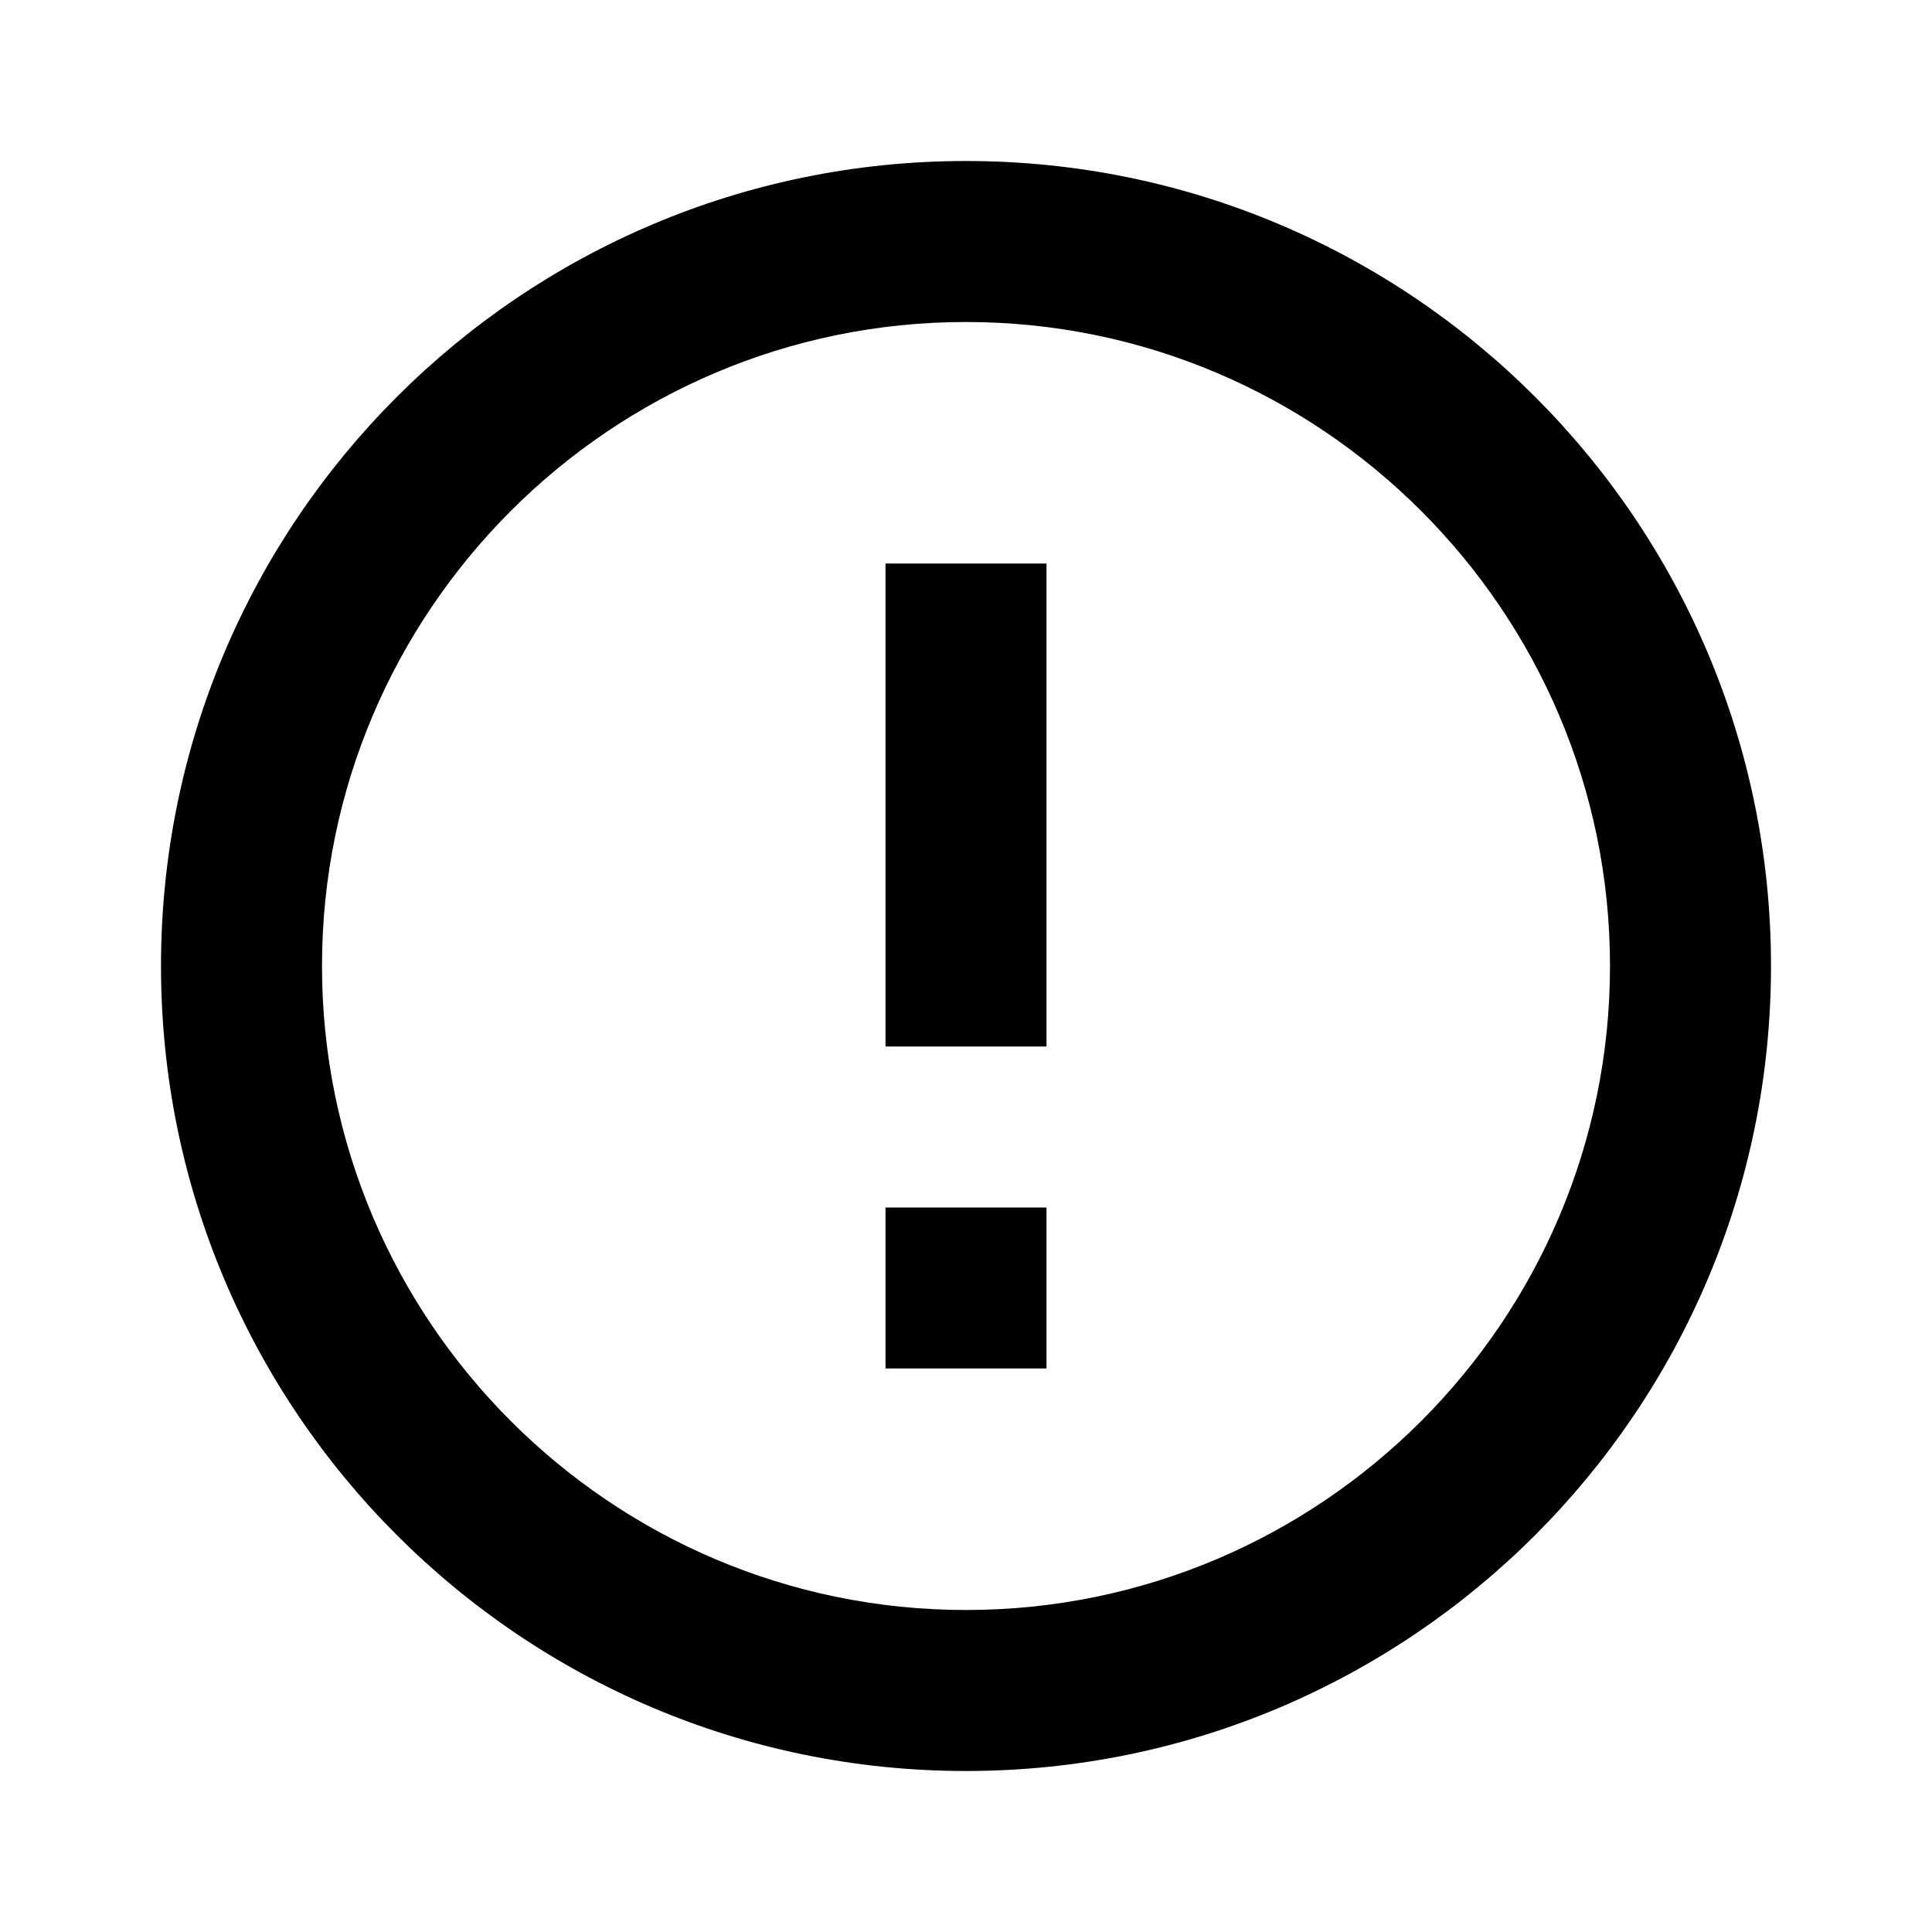
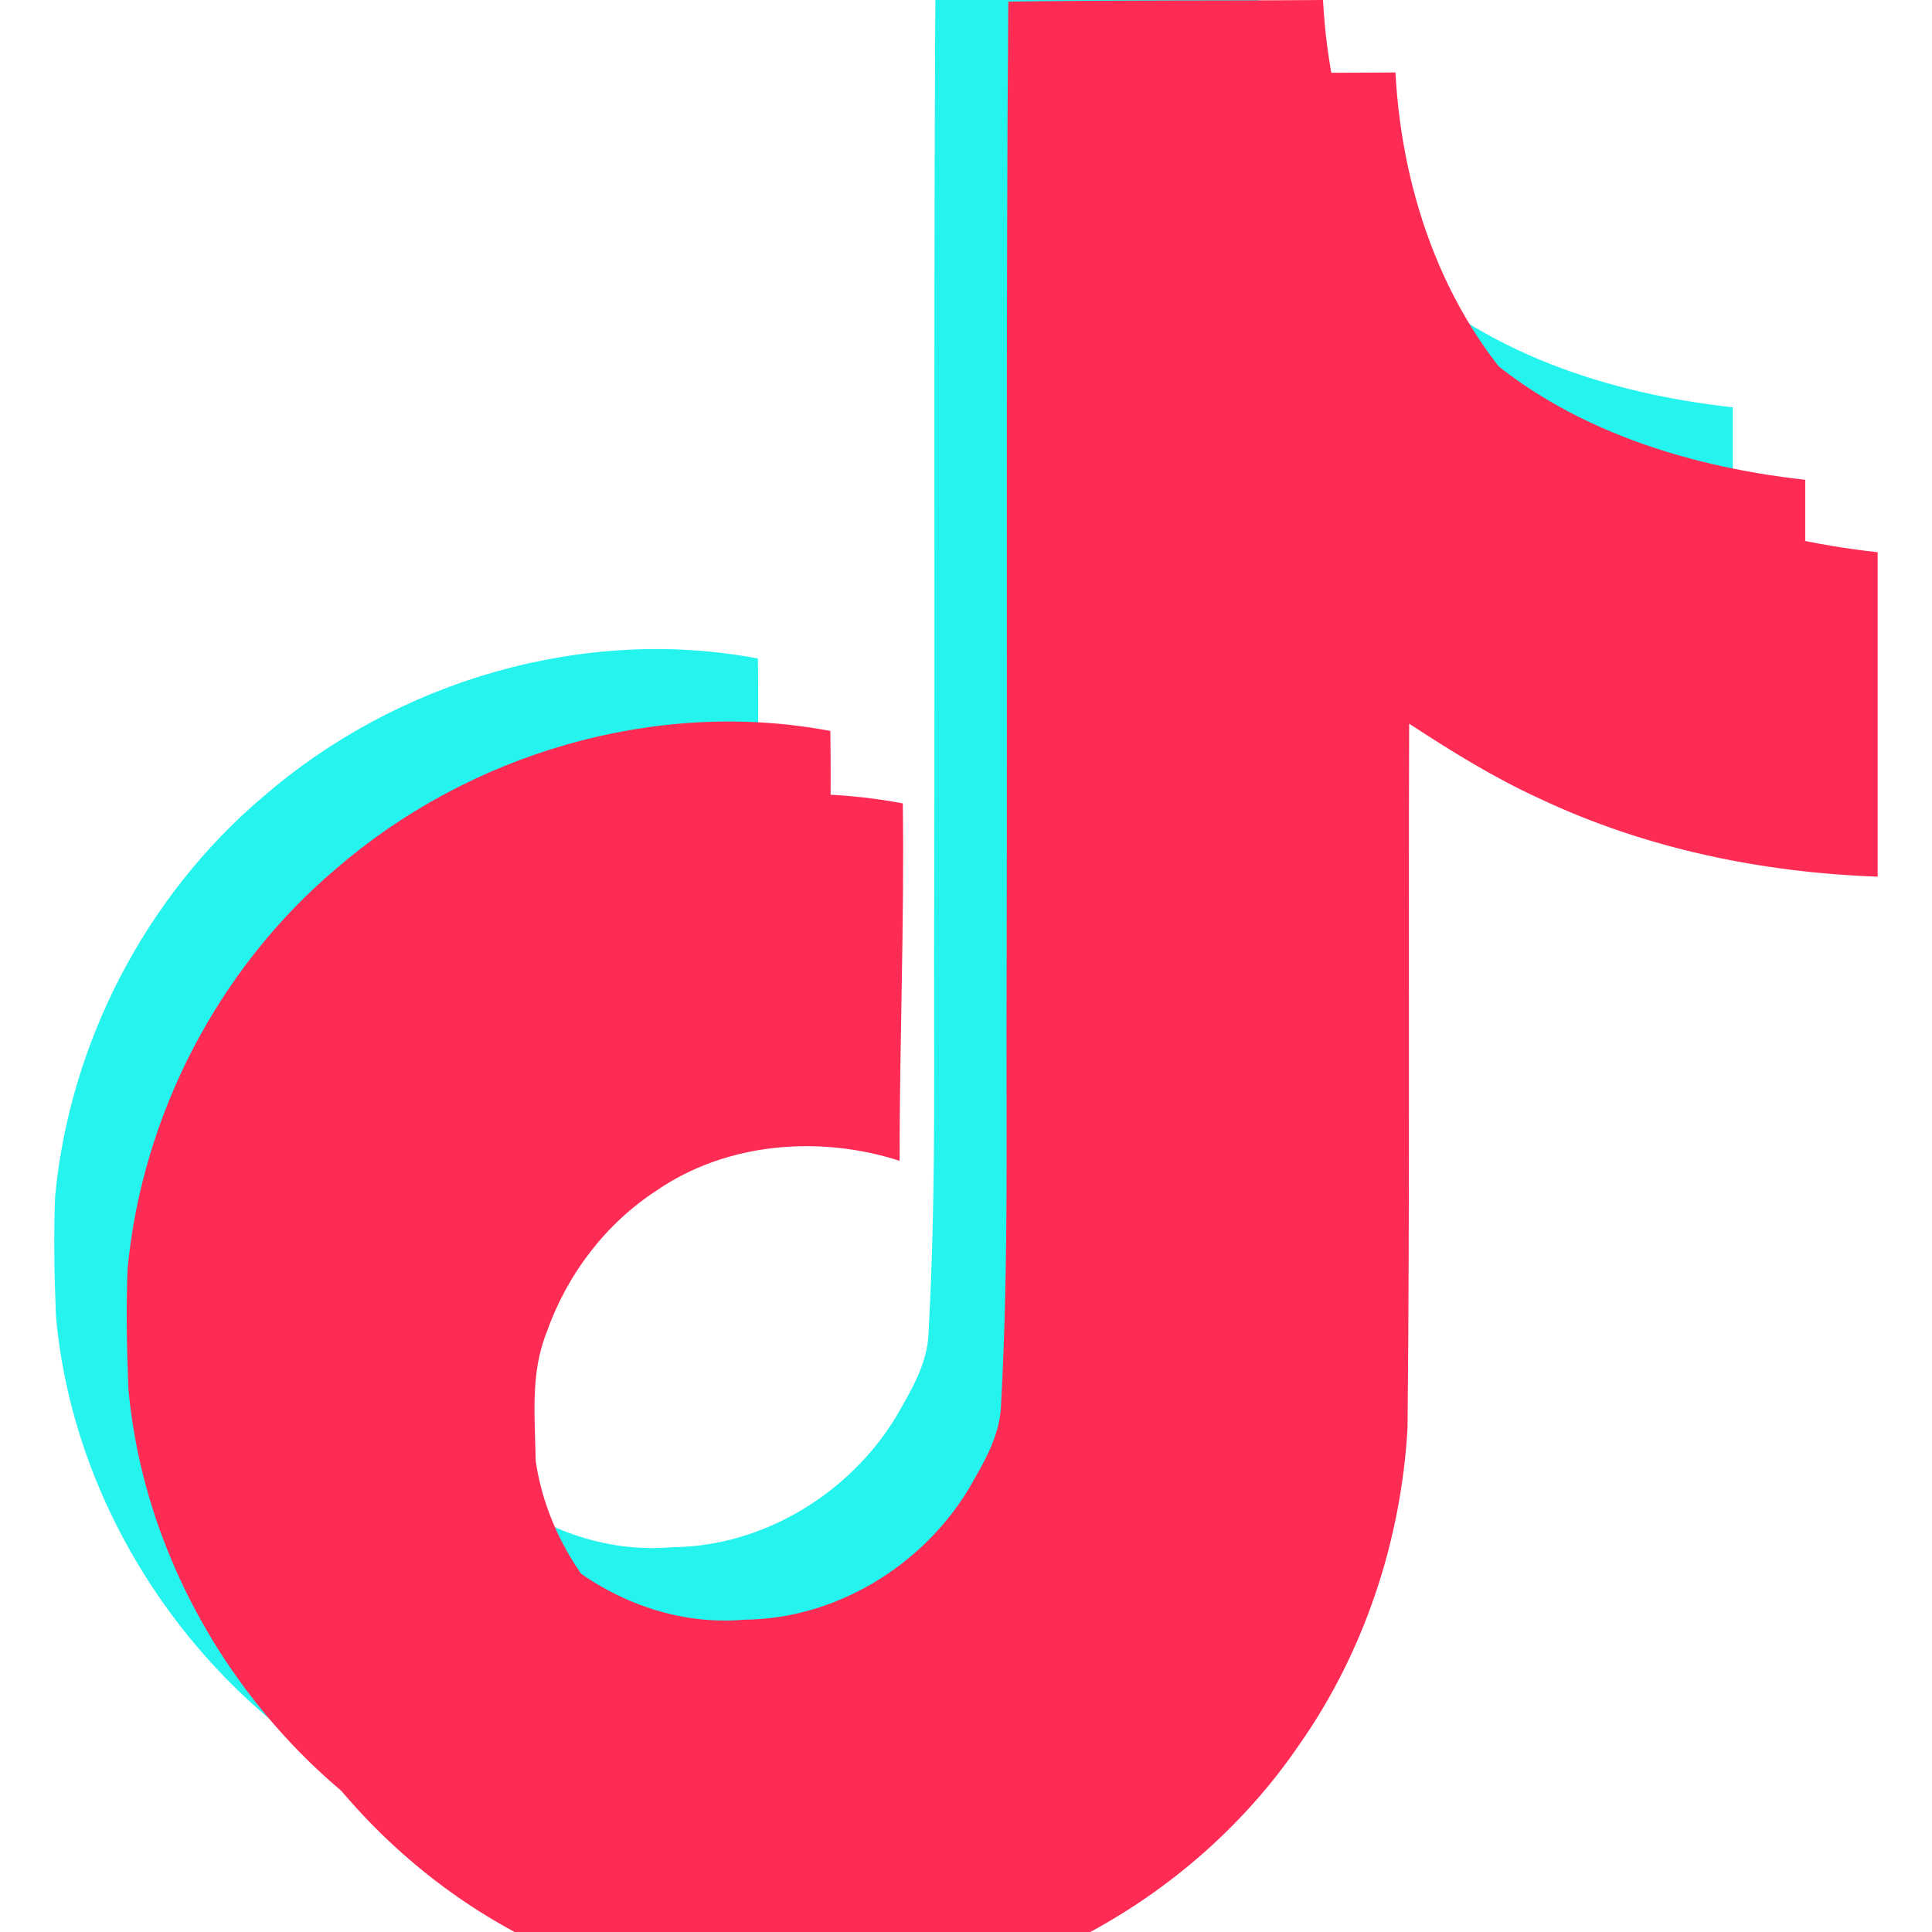
- <svg xmlns="http://www.w3.org/2000/svg" viewBox="0 0 24 24" fill="#000000">
-   <path d="M12 2C6.48 2 2 6.48 2 12s4.48 10 10 10 10-4.48 10-10S17.52 2 12 2zm0 18c-4.41 0-8-3.59-8-8s3.59-8 8-8 8 3.59 8 8-3.59 8-8 8zm-1-13h2v6h-2zm0 8h2v2h-2z" />
+ <svg xmlns="http://www.w3.org/2000/svg" viewBox="0 0 24 24">
+   <path fill="#25F4EE" d="M12.525.02c1.31-.02 2.61-.01 3.91-.02.08 1.53.63 3.09 1.75 4.17 1.12 1.11 2.7 1.62 4.24 1.79v4.03c-1.44-.05-2.89-.35-4.2-.97-.57-.26-1.1-.59-1.62-.93-.01 2.92.01 5.84-.02 8.75-.08 1.4-.54 2.79-1.35 3.94-1.31 1.92-3.58 3.17-5.91 3.21-1.43.08-2.86-.31-4.08-1.03-2.02-1.19-3.44-3.37-3.65-5.71-.02-.5-.03-1-.01-1.49.18-1.9 1.12-3.72 2.58-4.96 1.66-1.44 3.98-2.13 6.15-1.72.02 1.48-.04 2.96-.04 4.44-.99-.32-2.15-.23-3.02.37-.63.41-1.11 1.04-1.36 1.75-.21.51-.15 1.07-.14 1.61.24 1.64 1.82 3.02 3.5 2.87 1.12-.01 2.19-.66 2.77-1.61.19-.33.4-.67.41-1.06.1-1.79.06-3.57.07-5.36.01-4.03-.01-8.05.02-12.07z" transform="translate(-0.9,-0.9)" />
+   <path fill="#FE2C55" d="M12.525.02c1.31-.02 2.61-.01 3.91-.02.08 1.53.63 3.09 1.75 4.17 1.12 1.11 2.7 1.62 4.24 1.79v4.03c-1.44-.05-2.89-.35-4.2-.97-.57-.26-1.1-.59-1.62-.93-.01 2.92.01 5.84-.02 8.75-.08 1.4-.54 2.79-1.35 3.94-1.31 1.92-3.58 3.17-5.91 3.21-1.43.08-2.86-.31-4.08-1.03-2.02-1.19-3.44-3.37-3.65-5.71-.02-.5-.03-1-.01-1.49.18-1.9 1.12-3.72 2.58-4.96 1.66-1.44 3.98-2.13 6.15-1.72.02 1.48-.04 2.96-.04 4.44-.99-.32-2.15-.23-3.02.37-.63.41-1.11 1.04-1.36 1.75-.21.51-.15 1.07-.14 1.61.24 1.64 1.82 3.02 3.5 2.87 1.12-.01 2.19-.66 2.77-1.61.19-.33.4-.67.41-1.06.1-1.79.06-3.57.07-5.36.01-4.03-.01-8.05.02-12.07z" transform="translate(0.9,0.9)" />
+   <path fill="#FE2C55" d="M12.525.02c1.31-.02 2.61-.01 3.91-.02.08 1.53.63 3.09 1.75 4.17 1.12 1.11 2.7 1.62 4.24 1.79v4.03c-1.44-.05-2.89-.35-4.2-.97-.57-.26-1.1-.59-1.62-.93-.01 2.92.01 5.84-.02 8.75-.08 1.4-.54 2.79-1.35 3.94-1.31 1.92-3.58 3.17-5.91 3.21-1.43.08-2.86-.31-4.08-1.03-2.02-1.19-3.44-3.37-3.65-5.71-.02-.5-.03-1-.01-1.49.18-1.9 1.12-3.72 2.58-4.96 1.66-1.44 3.98-2.13 6.15-1.72.02 1.48-.04 2.96-.04 4.44-.99-.32-2.15-.23-3.02.37-.63.41-1.11 1.04-1.36 1.75-.21.51-.15 1.07-.14 1.61.24 1.64 1.82 3.02 3.5 2.87 1.12-.01 2.19-.66 2.77-1.61.19-.33.4-.67.41-1.06.1-1.79.06-3.57.07-5.36.01-4.03-.01-8.05.02-12.07z" />
</svg>
